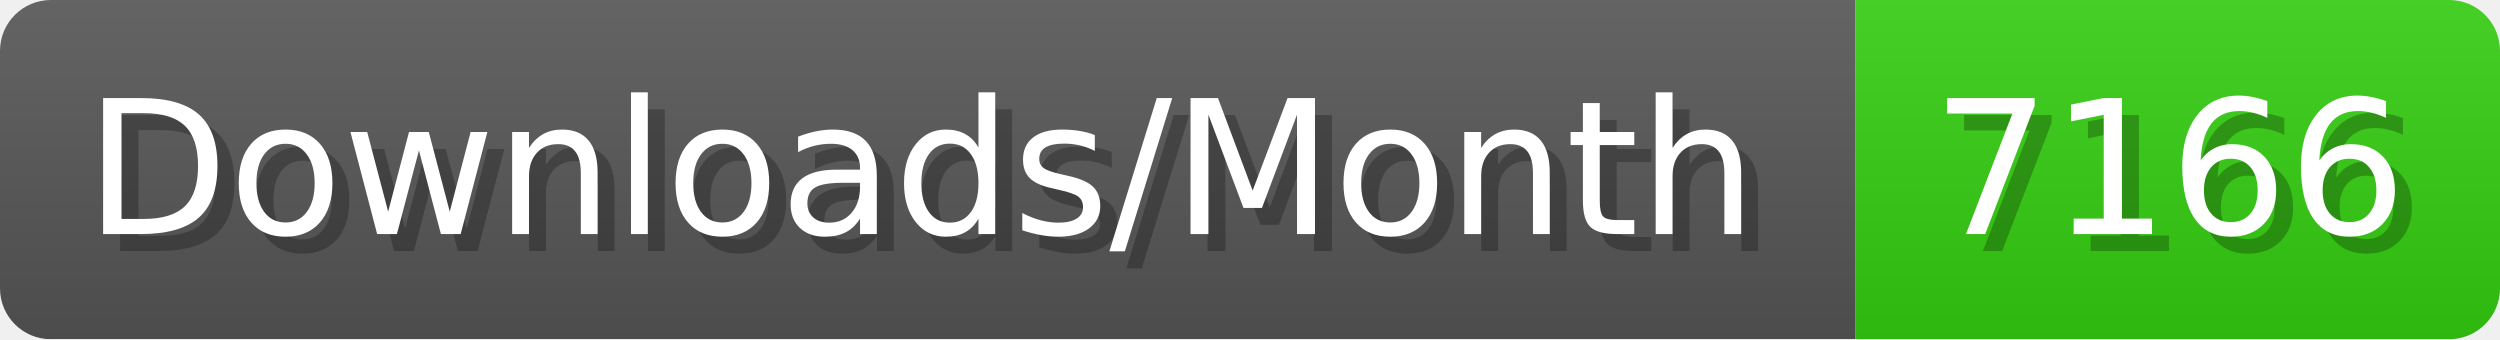
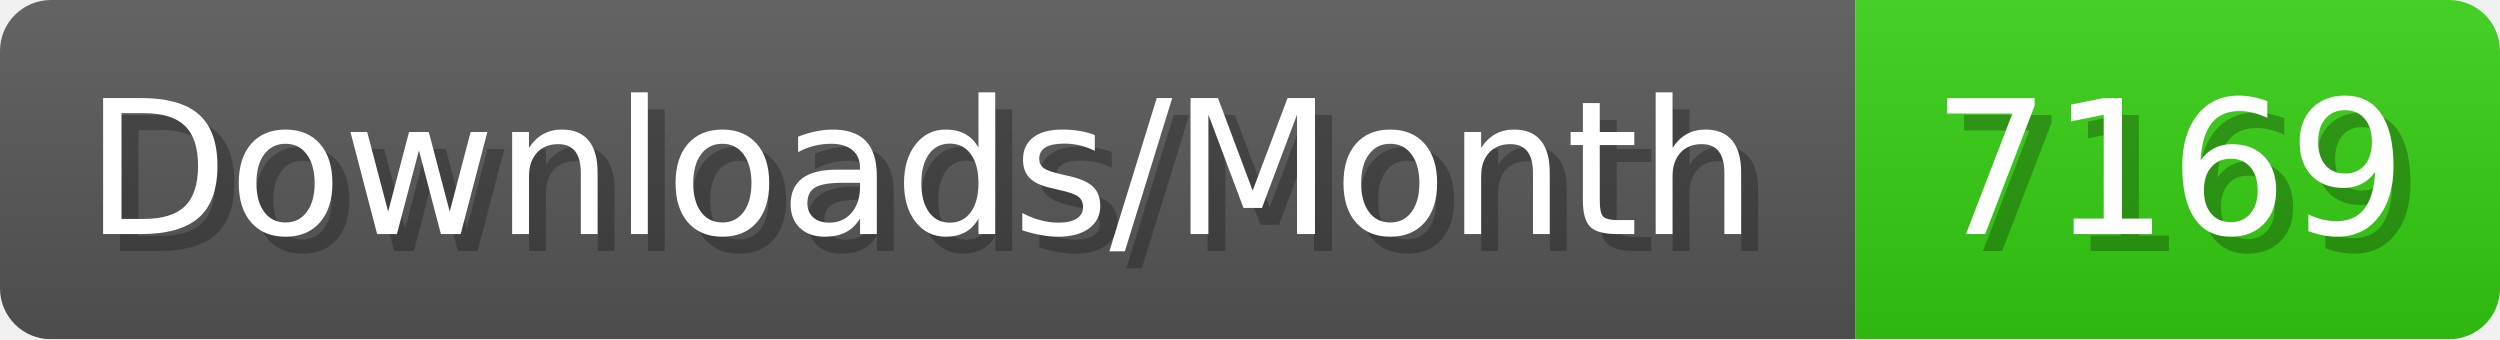
- <svg xmlns="http://www.w3.org/2000/svg" width="147.4" height="20" viewBox="0 0 1474 200" role="img" aria-label="Downloads/Month: 7166">
+ <svg xmlns="http://www.w3.org/2000/svg" width="147.4" height="20" viewBox="0 0 1474 200" role="img" aria-label="Downloads/Month: 7169">
  <linearGradient id="YlXUI" x2="0" y2="100%">
    <stop offset="0" stop-opacity=".1" stop-color="#EEE" />
    <stop offset="1" stop-opacity=".1" />
  </linearGradient>
  <mask id="JHhop">
    <rect width="1474" height="200" rx="30" fill="#FFF" />
  </mask>
  <g mask="url(#JHhop)">
    <rect width="1094" height="200" fill="#555" />
    <rect width="380" height="200" fill="#3C1" x="1094" />
    <rect width="1474" height="200" fill="url(#YlXUI)" />
  </g>
  <g aria-hidden="true" fill="#fff" text-anchor="start" font-family="Verdana,DejaVu Sans,sans-serif" font-size="110">
    <text x="60" y="148" textLength="994" fill="#000" opacity="0.25">Downloads/Month</text>
    <text x="50" y="138" textLength="994">Downloads/Month</text>
-     <text x="1149" y="148" textLength="280" fill="#000" opacity="0.25">7166</text>
-     <text x="1139" y="138" textLength="280">7166</text>
+     <text x="1149" y="148" textLength="280" fill="#000" opacity="0.25">7169</text>
+     <text x="1139" y="138" textLength="280">7169</text>
  </g>
</svg>
